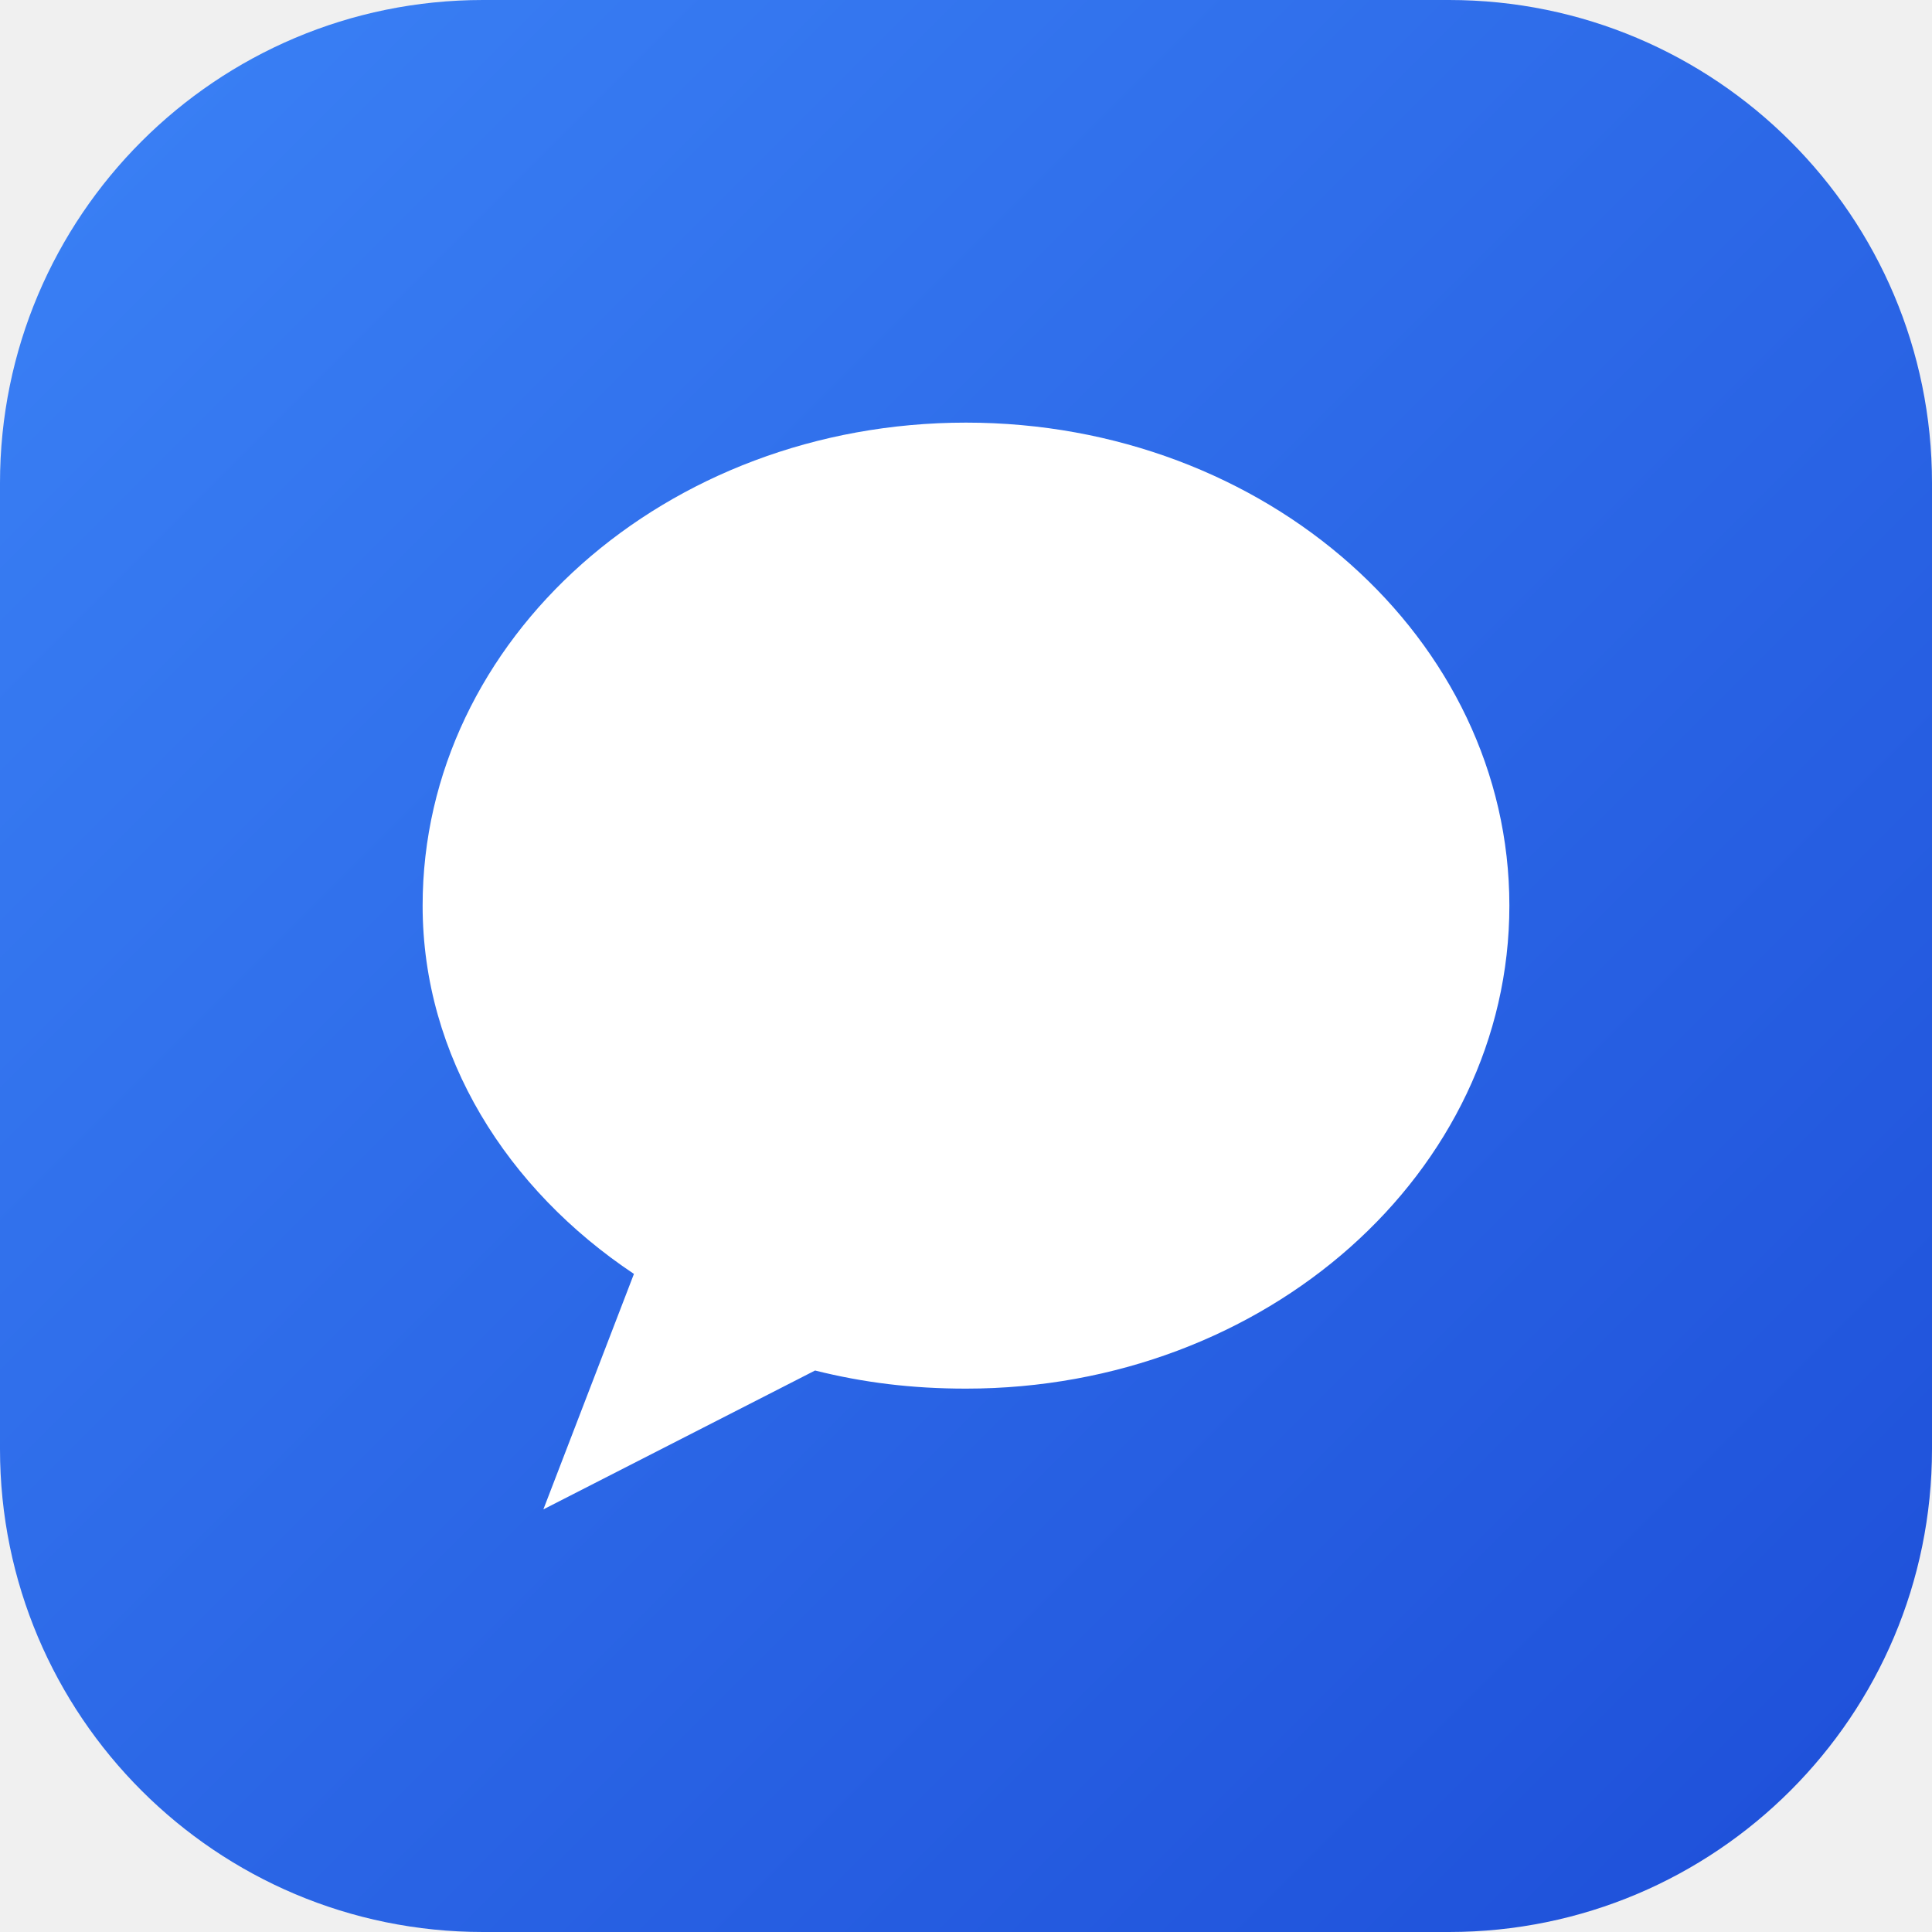
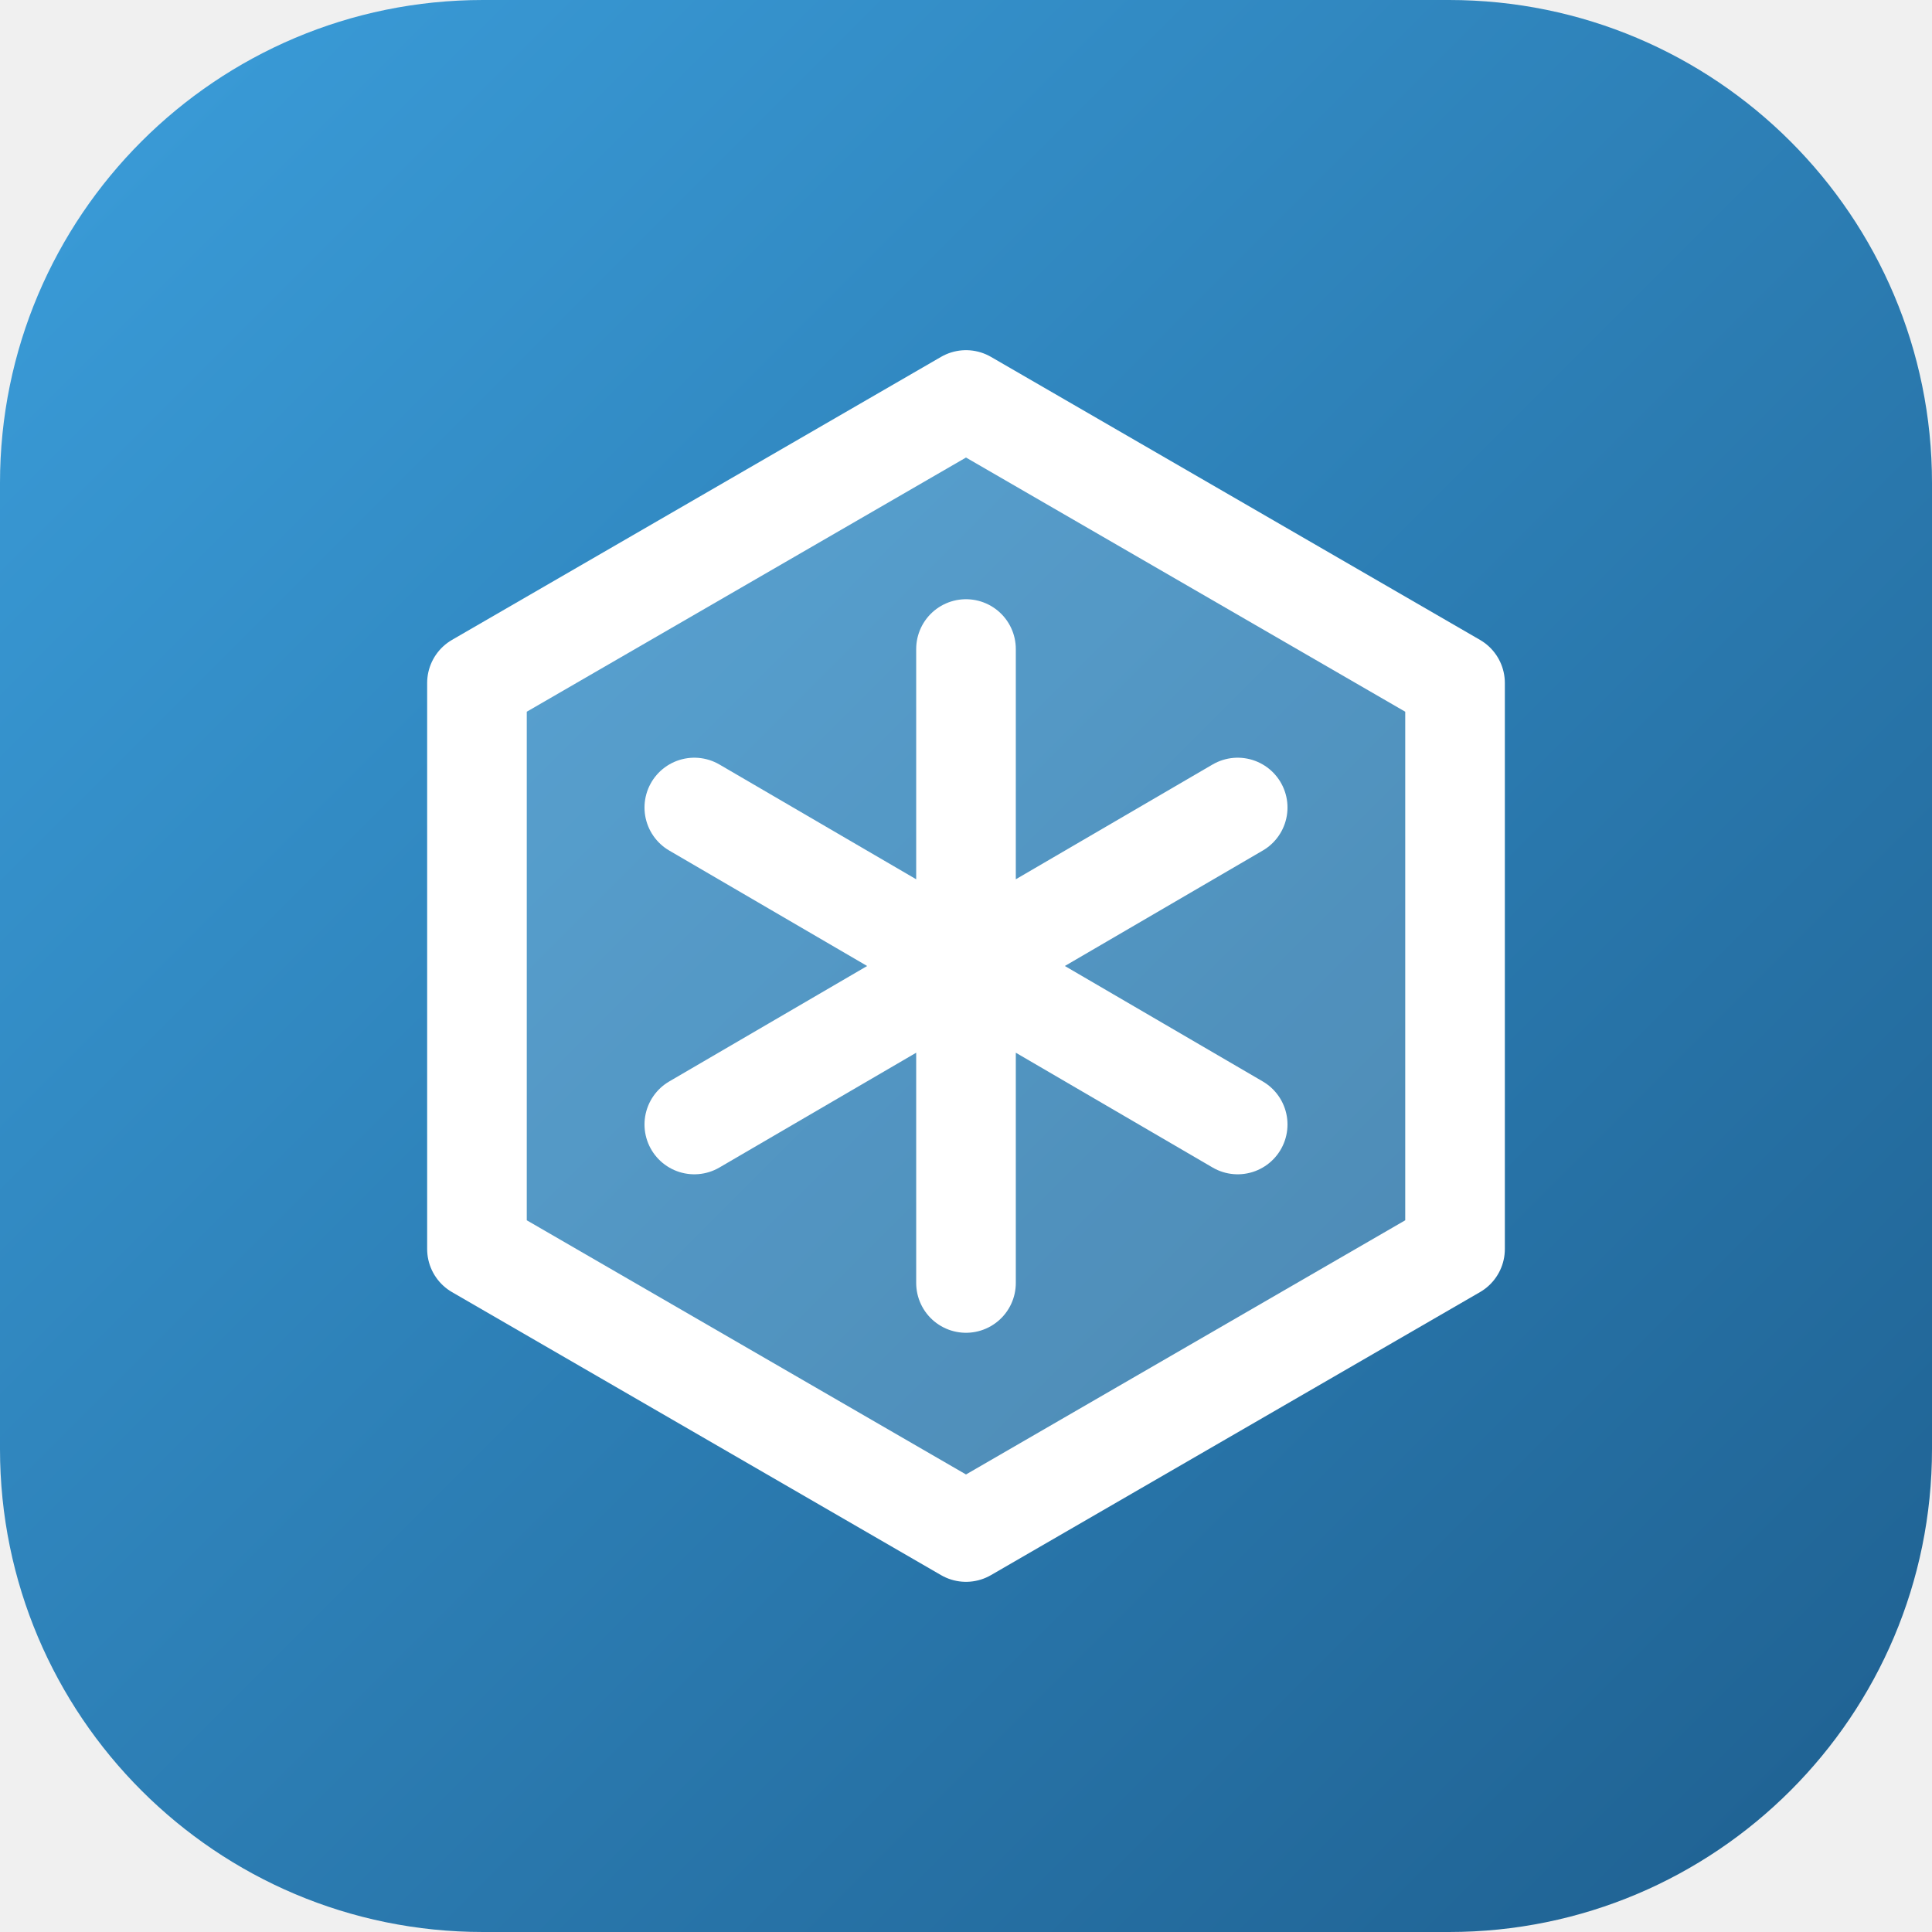
<svg xmlns="http://www.w3.org/2000/svg" viewBox="0 0 32 32">
  <defs>
-     <linearGradient id="grad" x1="0%" y1="0%" x2="100%" y2="100%">
-       <stop offset="0%" style="stop-color:#3B82F6" />
-       <stop offset="100%" style="stop-color:#1D4ED8" />
+     <linearGradient id="g" x1="0" y1="0" x2="1" y2="1">
+       <stop offset="0" stop-color="#3b9edb" />
+       <stop offset="1" stop-color="#1e5f8f" />
    </linearGradient>
  </defs>
-   <rect width="32" height="32" rx="8" fill="url(#grad)" />
-   <path d="M16 7C11.03 7 7 10.58 7 15c0 2.5 1.4 4.7 3.5 6.1L9 25l4.5-2.3c.8.2 1.6.3 2.5.3 4.97 0 9-3.58 9-8s-4.03-8-9-8z" fill="white" />
+   <rect width="32" height="32" rx="8" fill="url(#g)" />
+   <g transform="translate(4 4) scale(0.75)" fill="none" stroke="#fff" stroke-width="2.2" stroke-linecap="round" stroke-linejoin="round">
+     <path d="M16 3.5 26.8 9.75v12.5L16 28.5 5.2 22.25V9.75L16 3.5Z" fill="#fff" fill-opacity="0.18" />
+     <path d="M16 9v14M10 12.5l12 7M22 12.5l-12 7" />
+   </g>
</svg>
